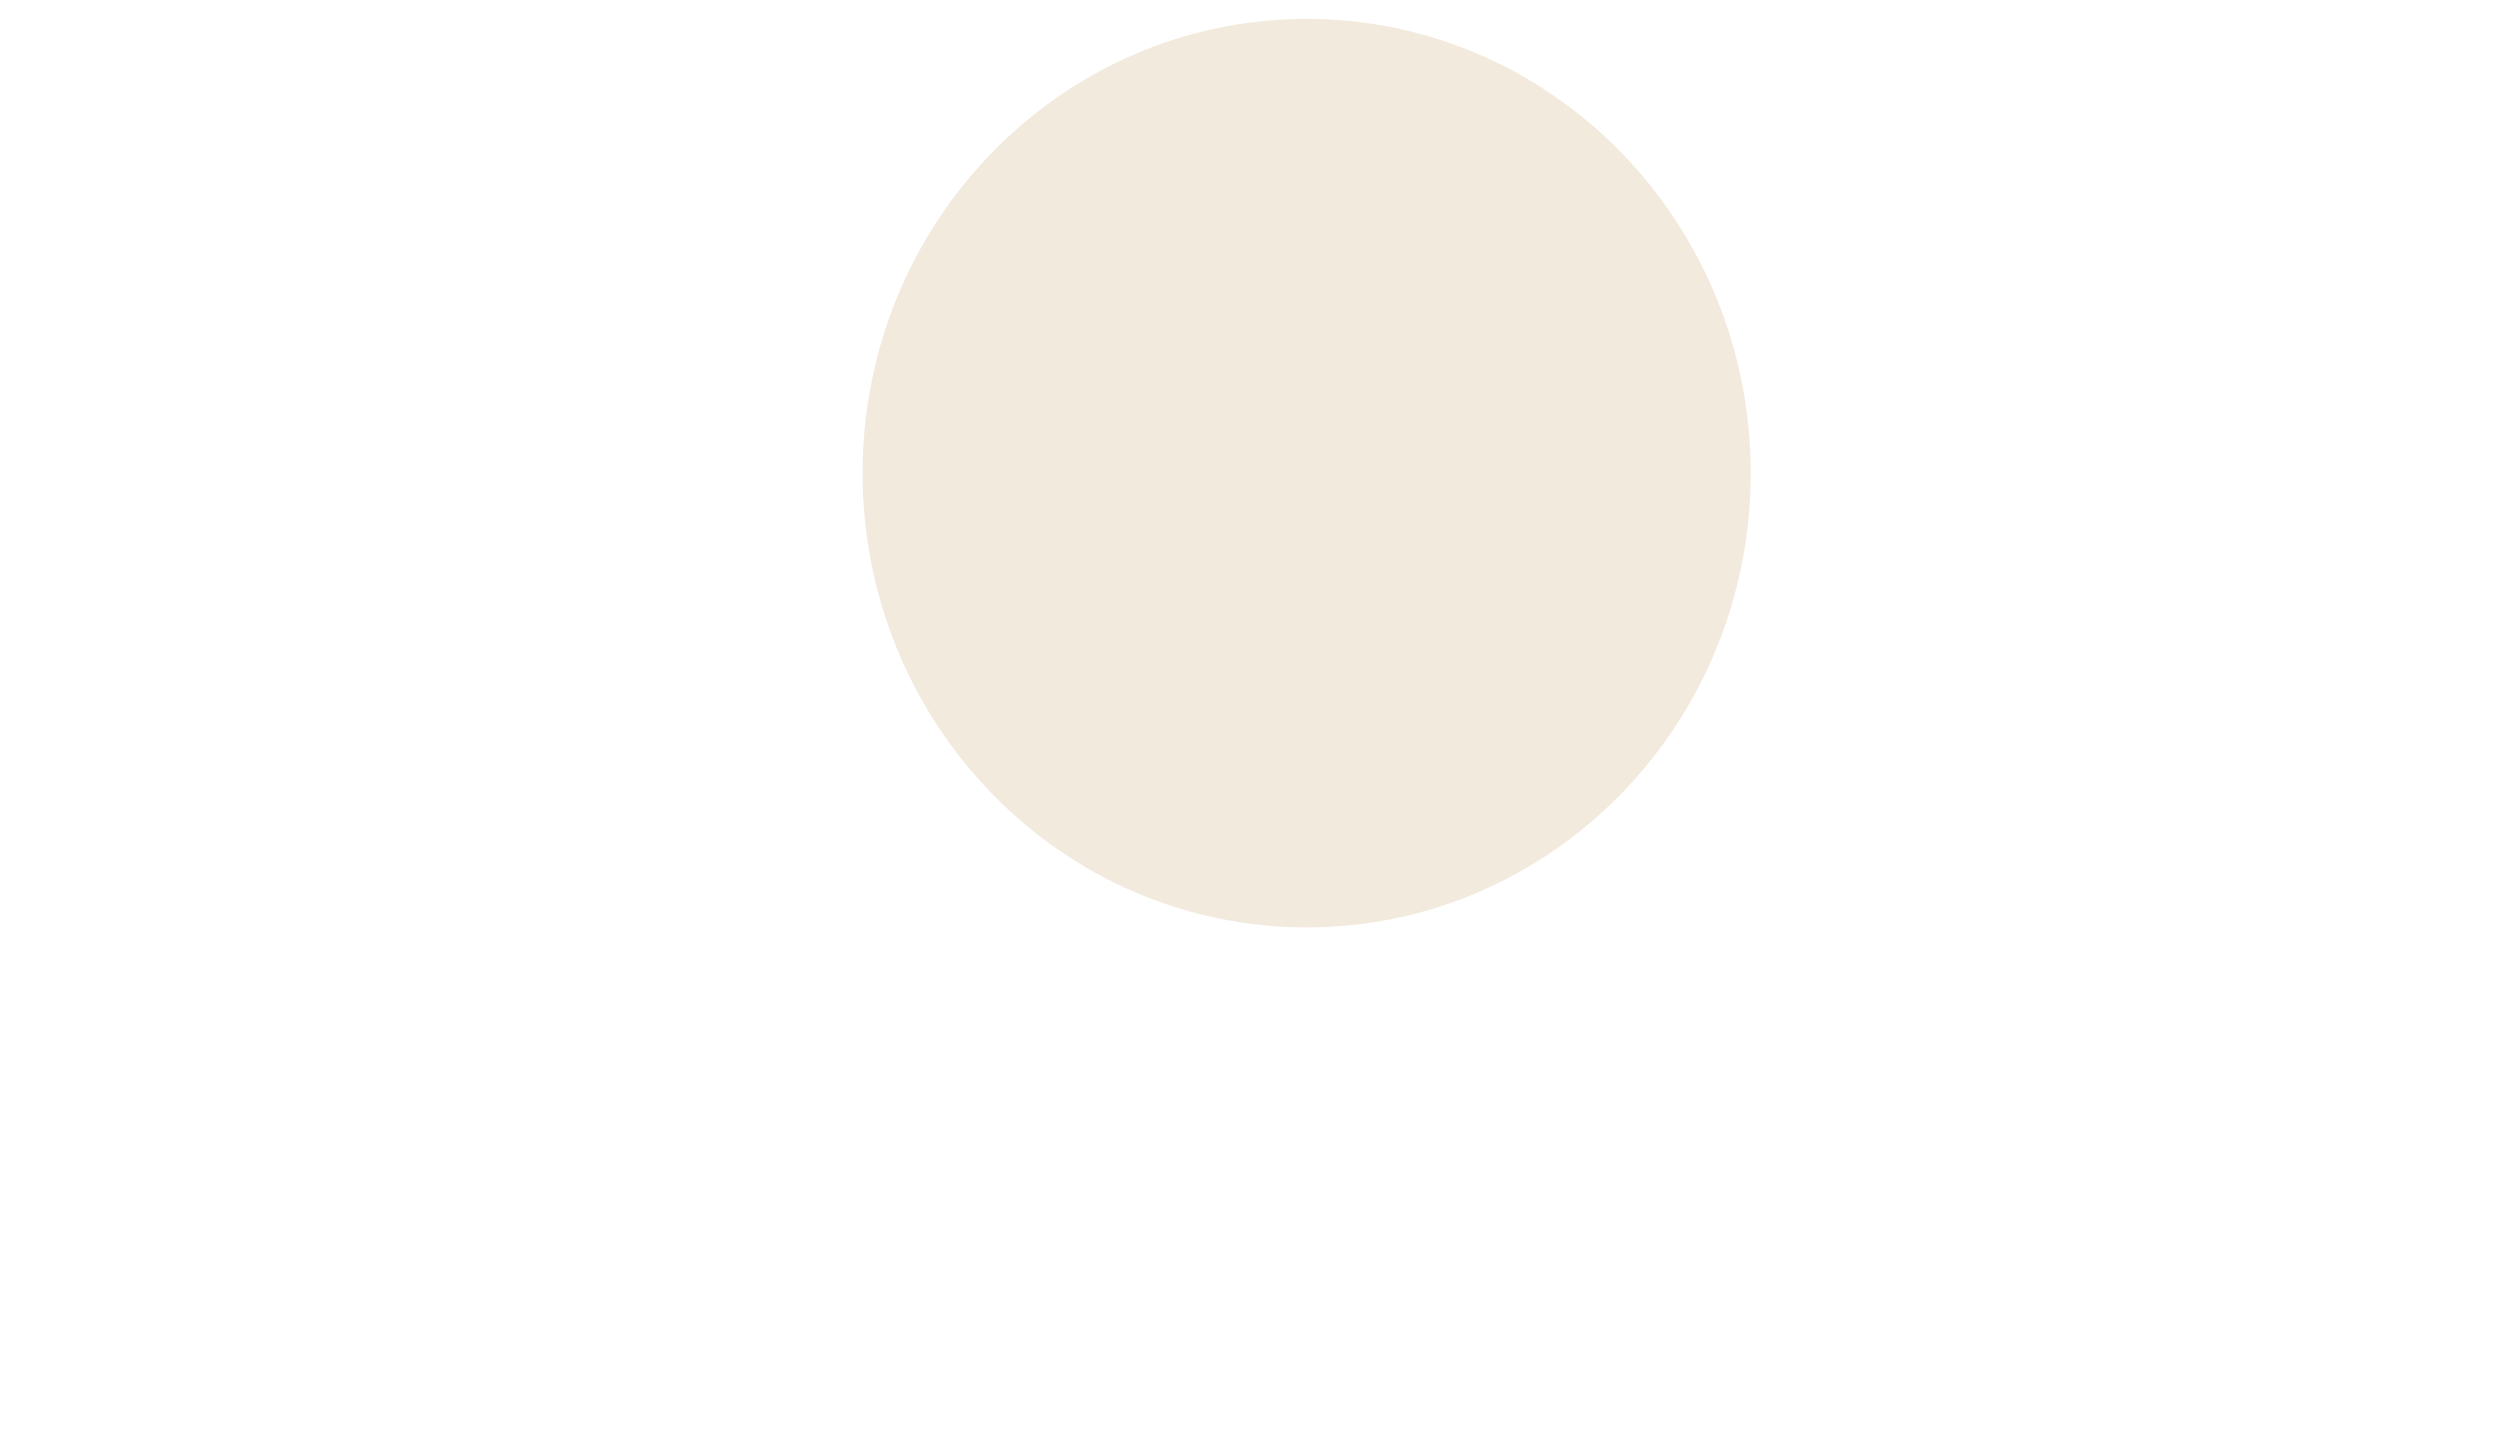
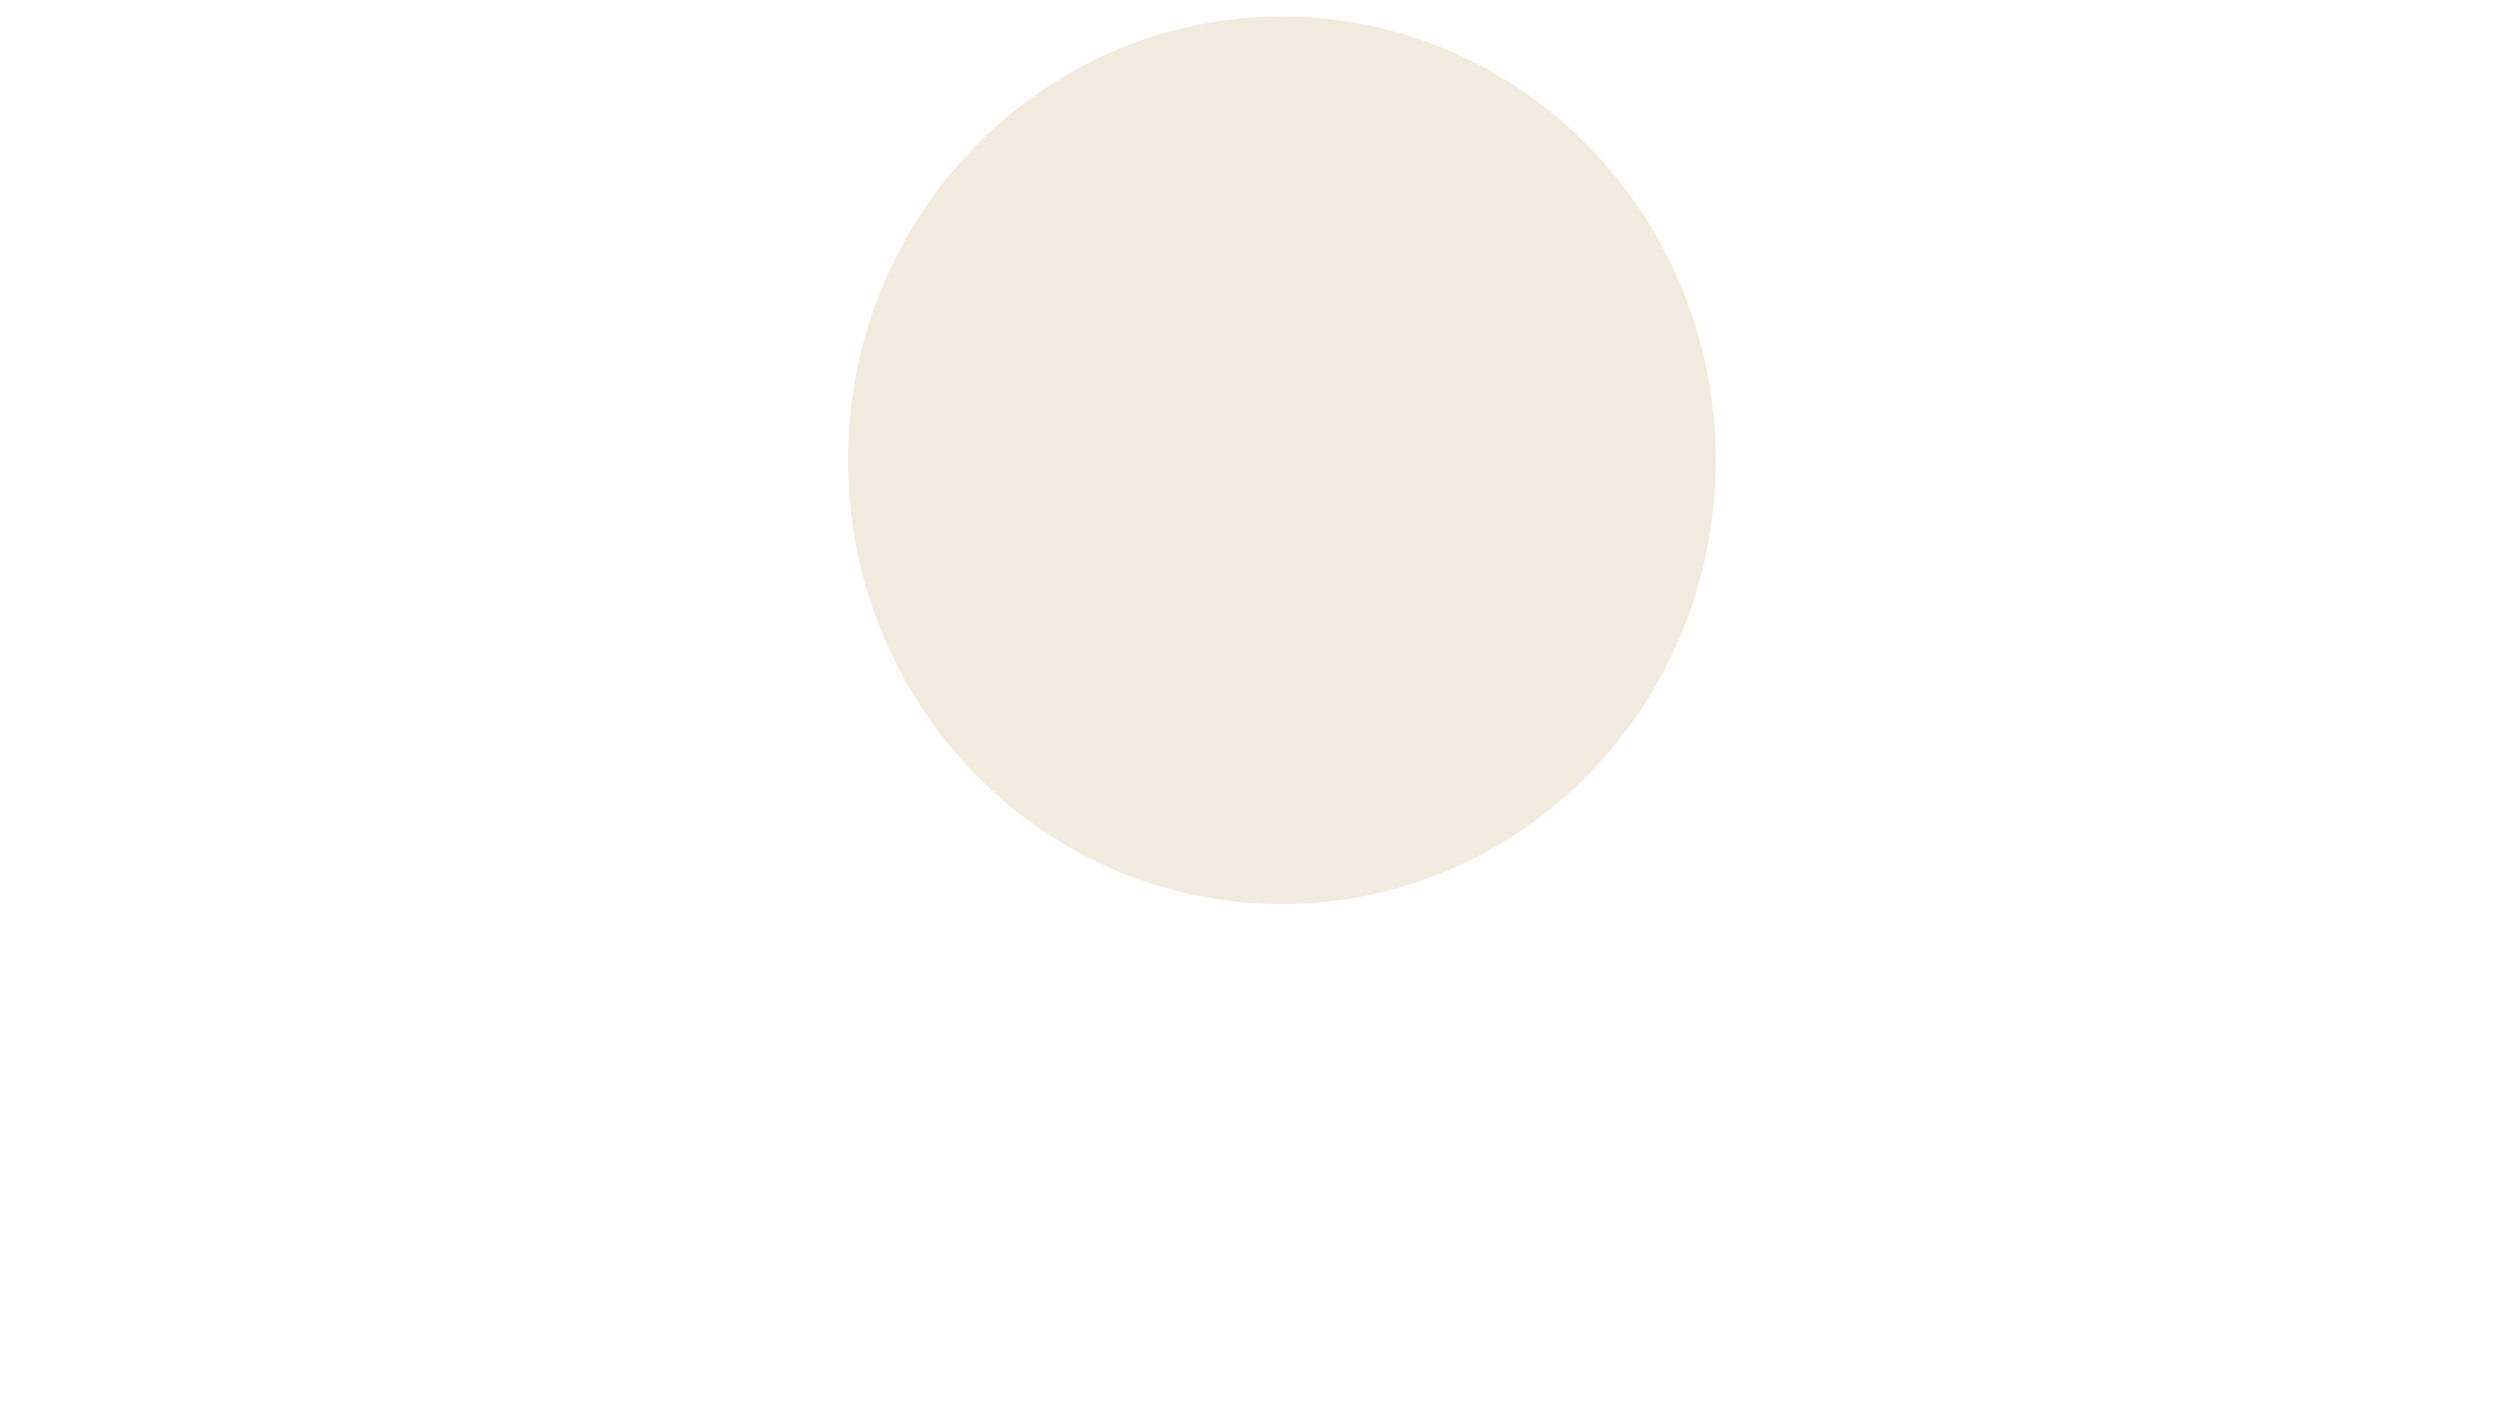
- <svg xmlns="http://www.w3.org/2000/svg" width="171" height="98" viewBox="0 0 171 98" fill="none">
-   <path d="M89.375 63.435C106.151 63.435 119.75 49.525 119.75 32.364C119.75 15.204 106.151 1.293 89.375 1.293C72.599 1.293 59 15.204 59 32.364C59 49.525 72.599 63.435 89.375 63.435Z" fill="#F3EADE" />
+ <svg xmlns="http://www.w3.org/2000/svg" width="44" height="25" viewBox="0 0 44 25" fill="none">
+   <path d="M22.561 15.912C26.778 15.912 30.197 12.415 30.197 8.101C30.197 3.787 26.778 0.29 22.561 0.29C18.344 0.29 14.925 3.787 14.925 8.101C14.925 12.415 18.344 15.912 22.561 15.912Z" fill="#F3EADE" />
</svg>
